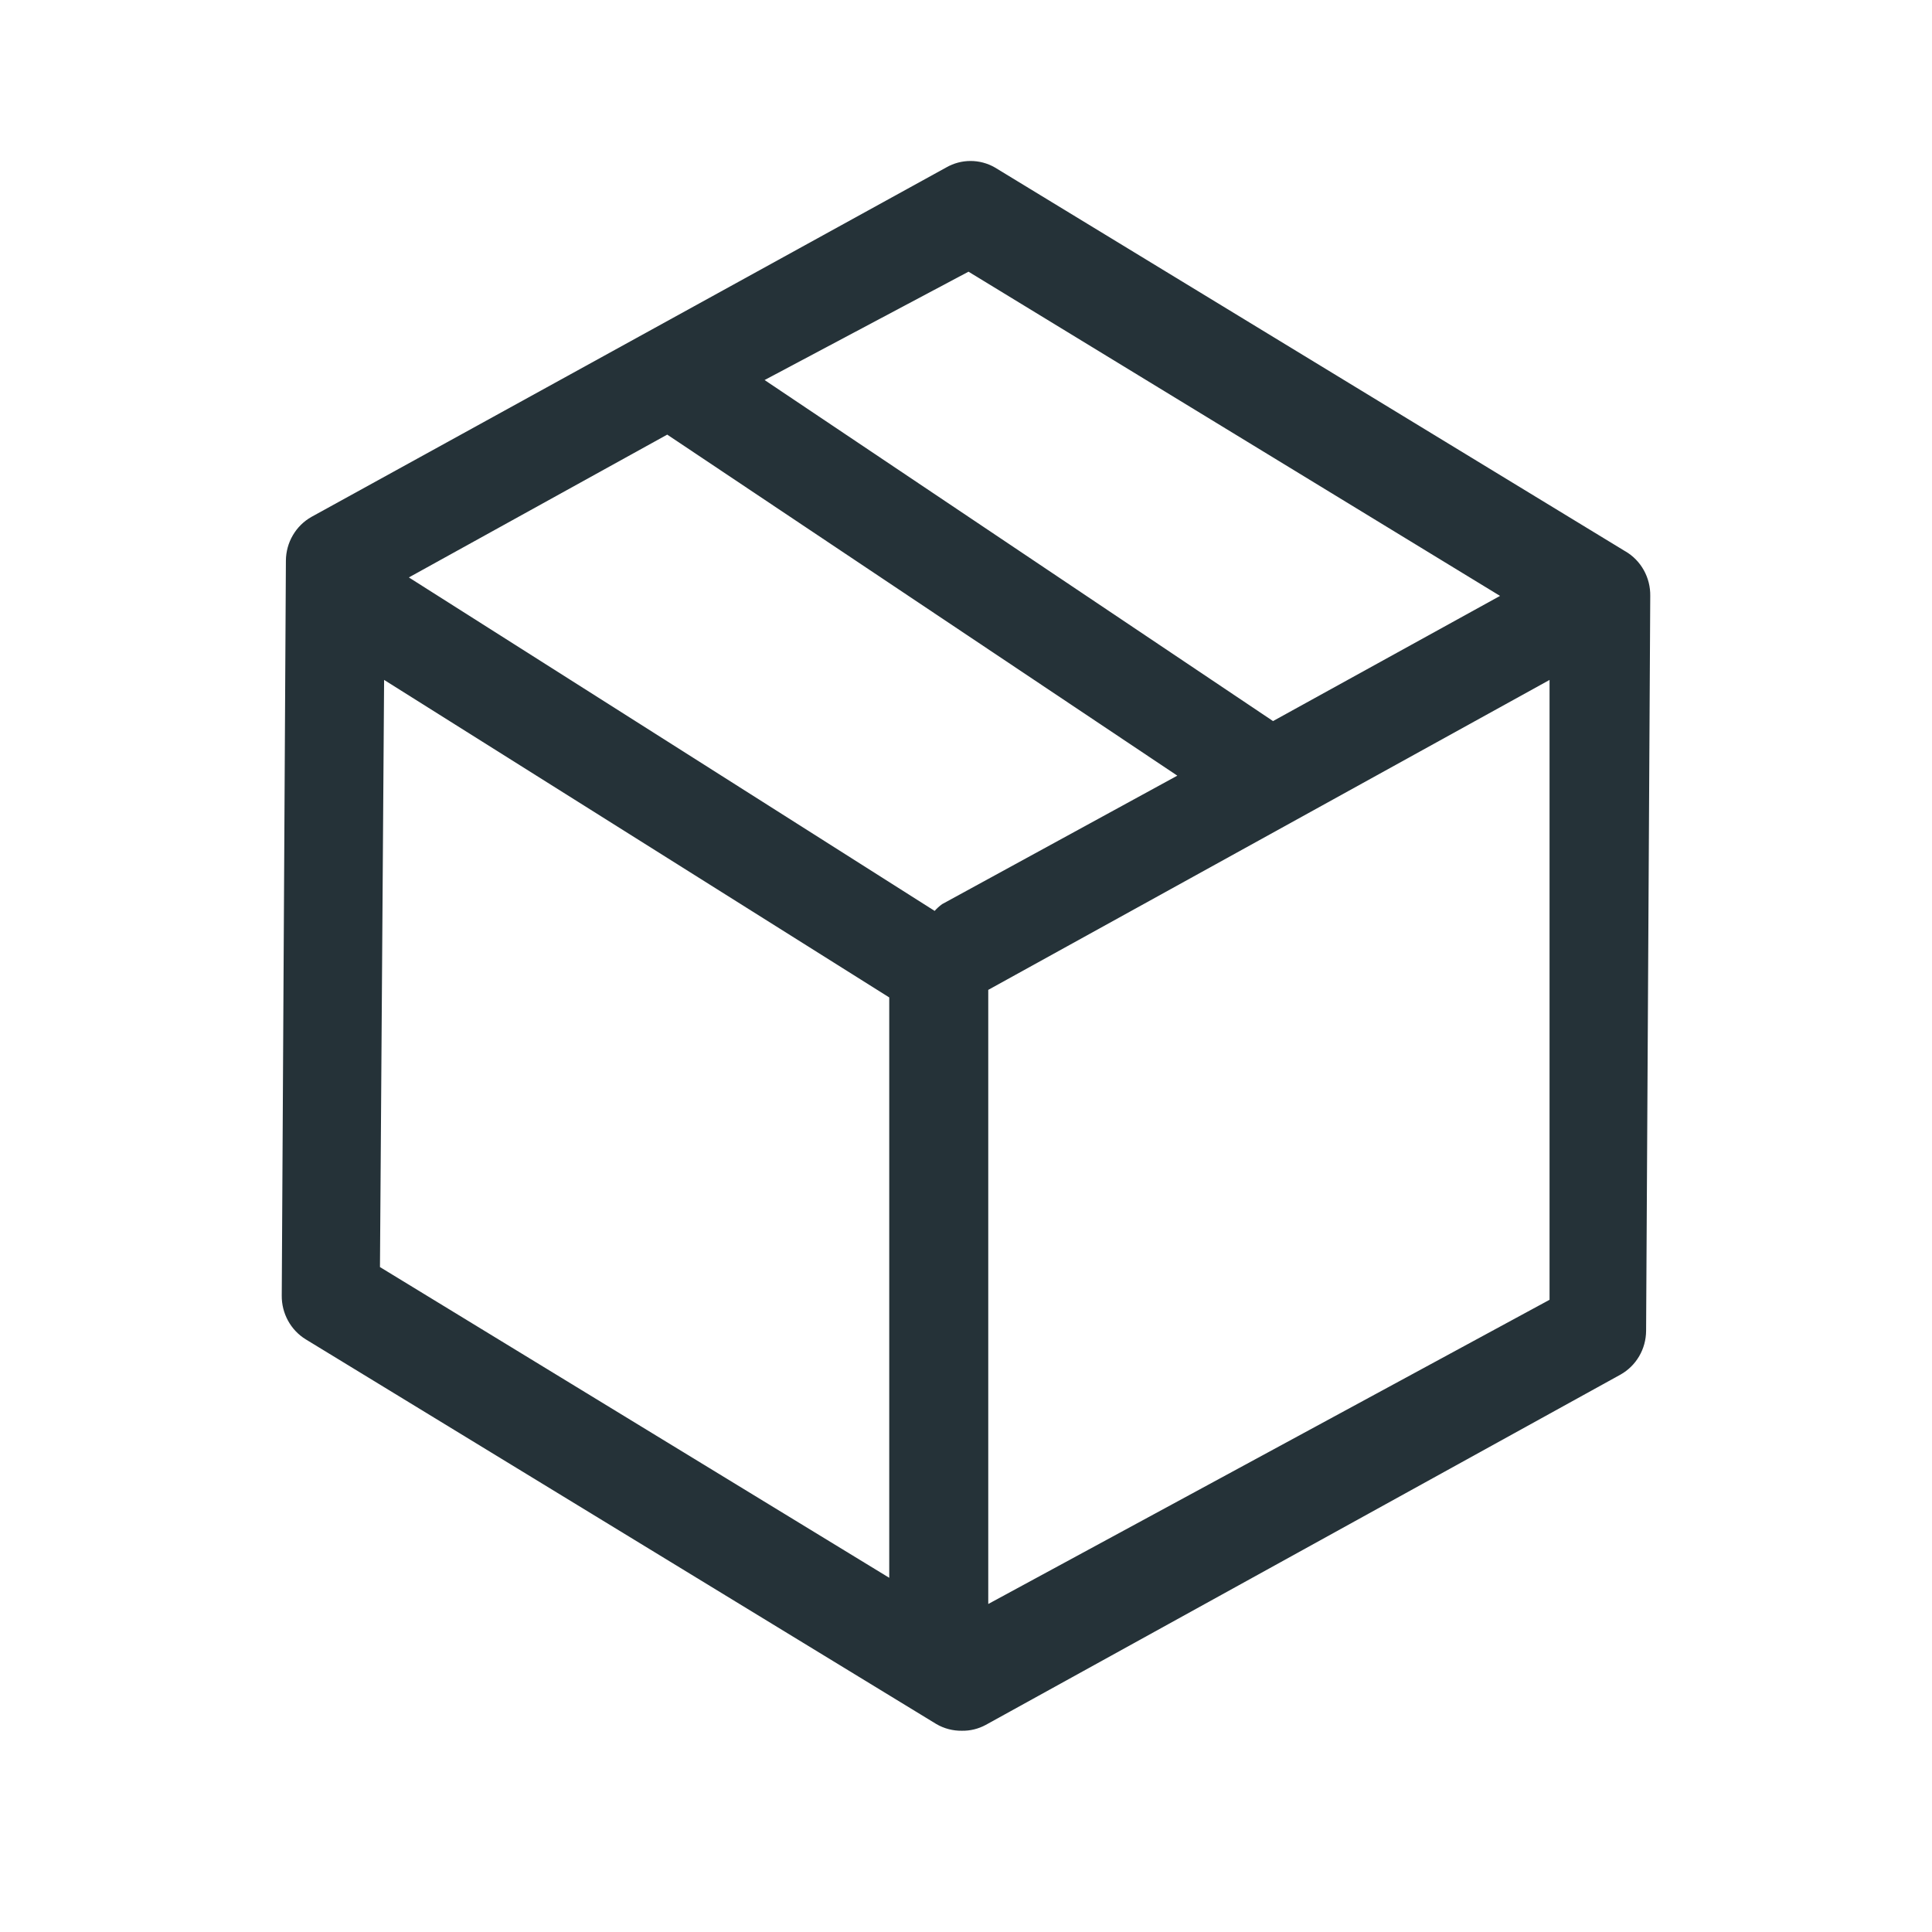
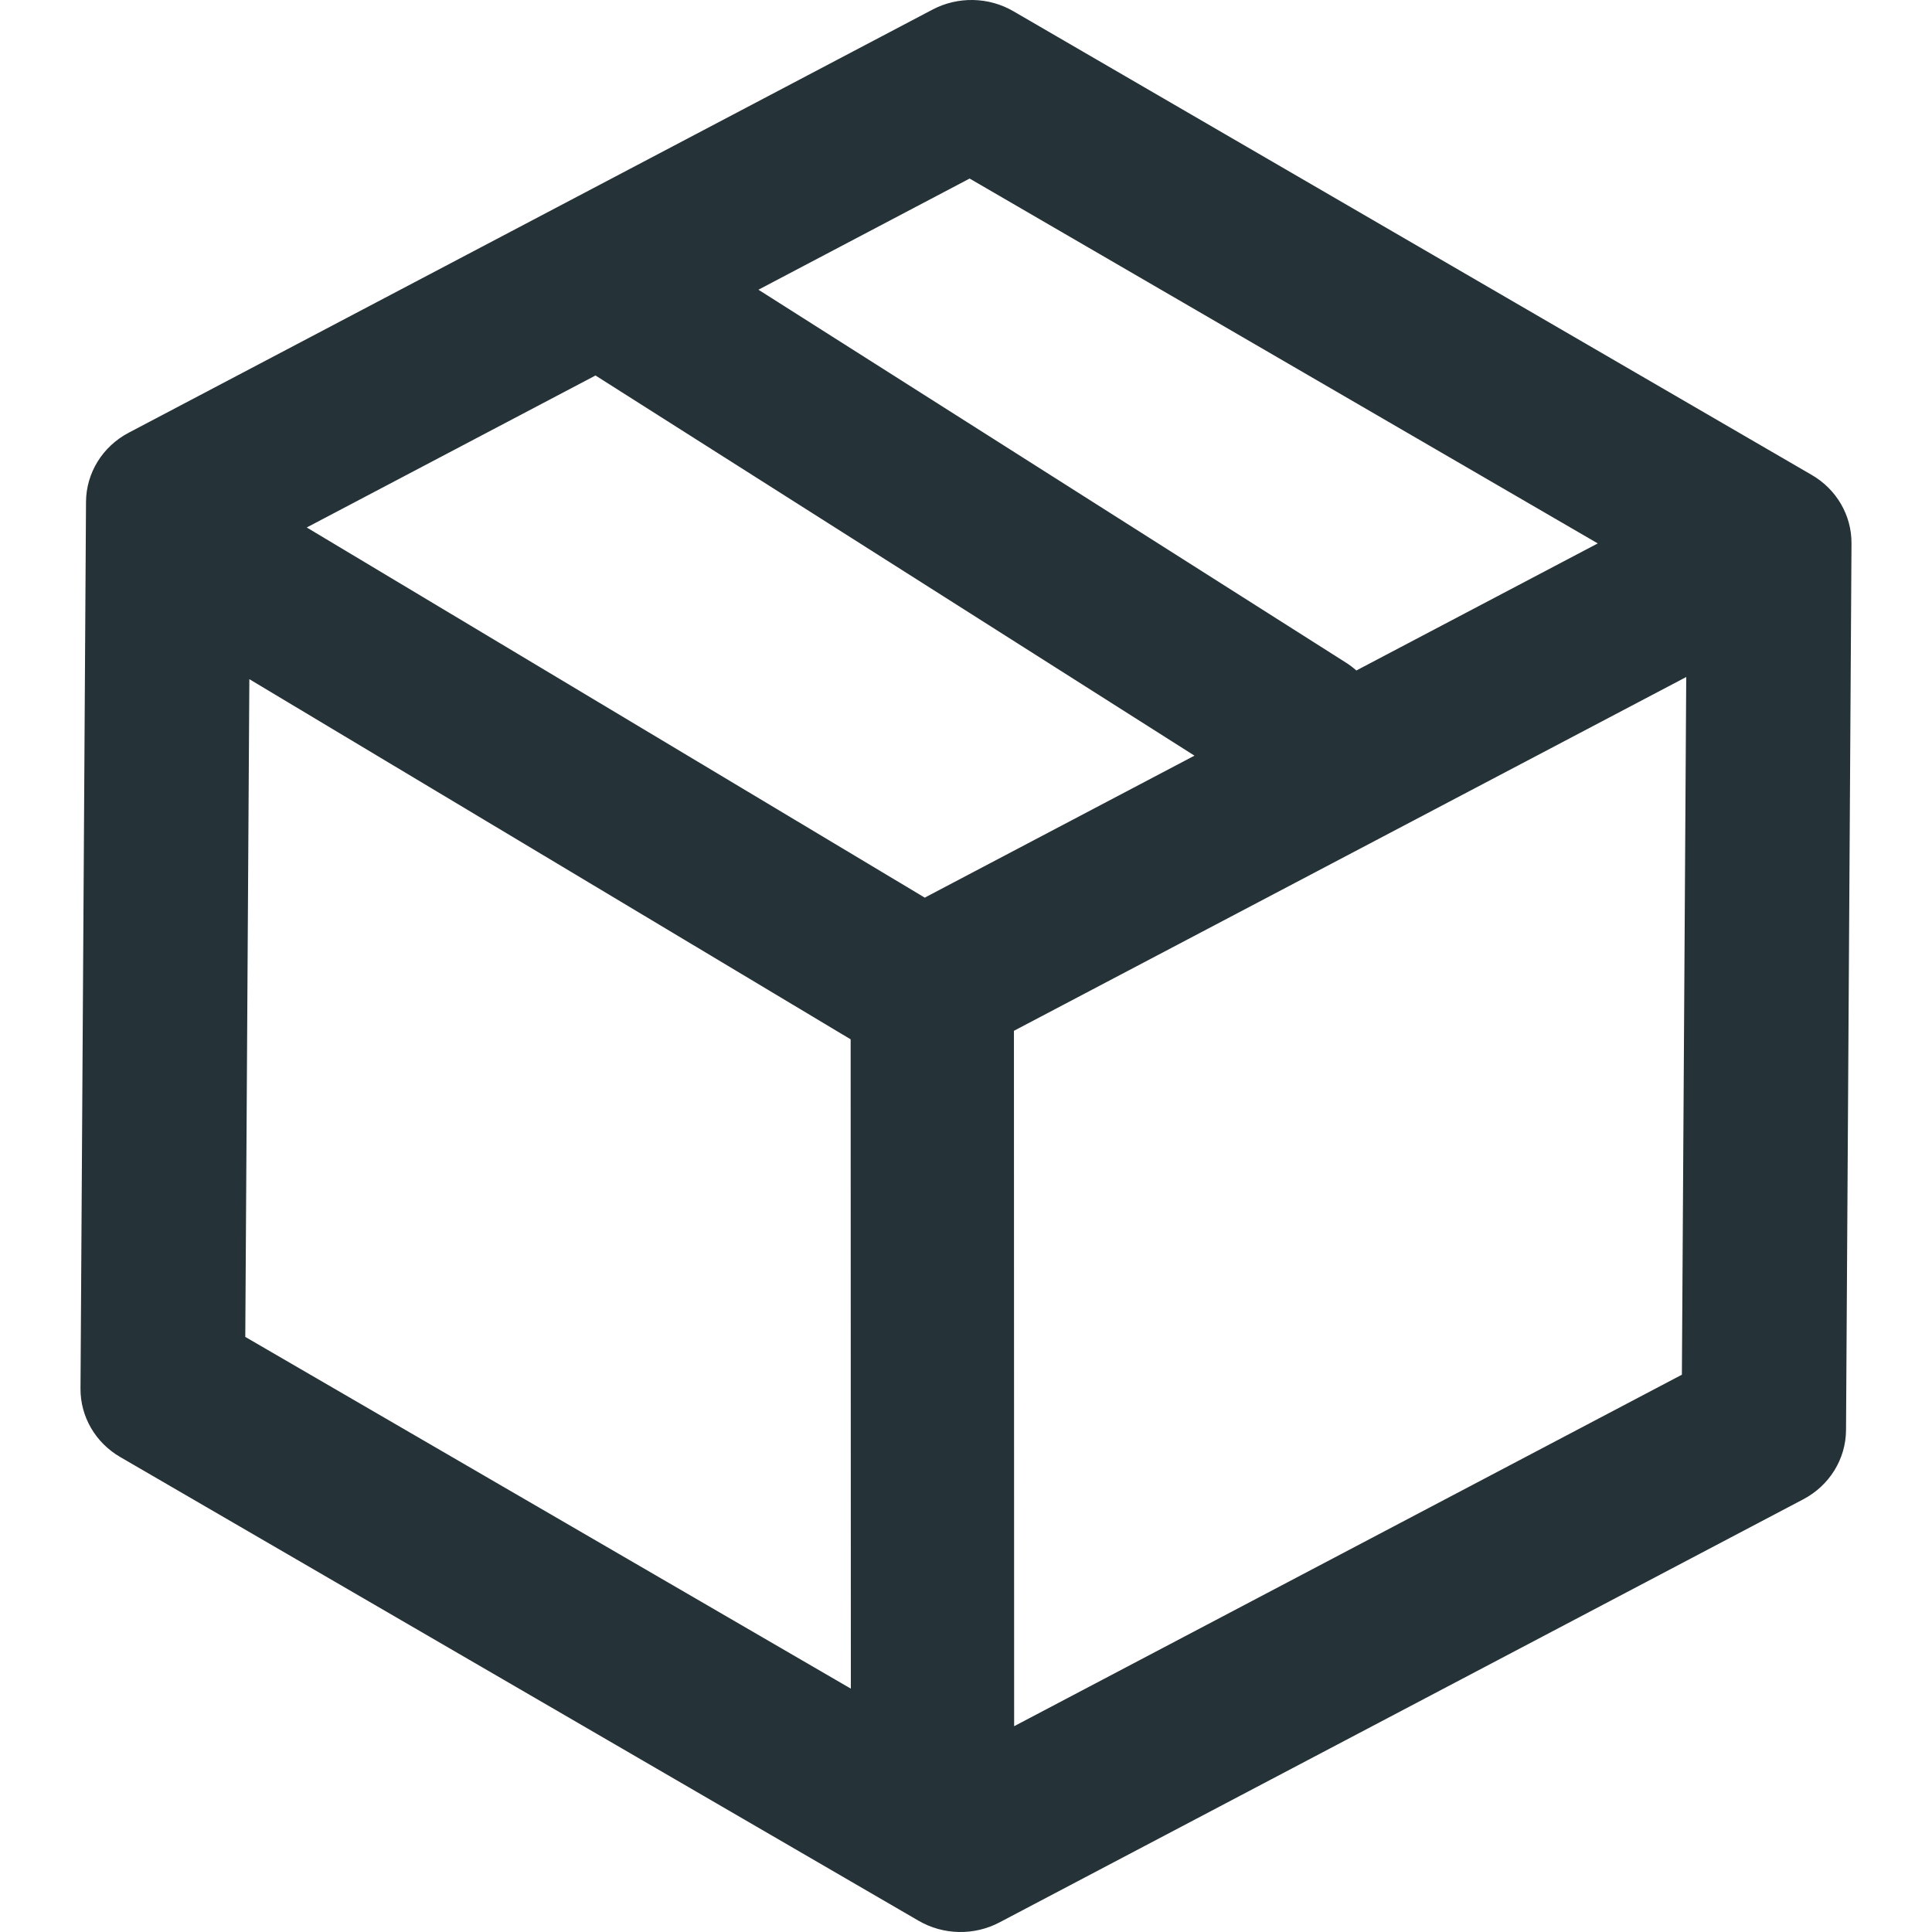
- <svg xmlns="http://www.w3.org/2000/svg" width="24" height="24" fill="none" viewBox="0 0 48 48">
-   <path d="M40.385 13.7L24.718 4.161a1.214 1.214 0 00-1.21 0l-15.77 8.681a1.24 1.24 0 00-.462.456c-.112.19-.171.408-.173.63L7 32.189a1.27 1.27 0 00.156.623c.104.19.255.35.439.463l15.667 9.558c.193.113.413.17.635.167.208.004.412-.047.595-.146l15.77-8.703a1.24 1.24 0 00.462-.455c.112-.19.171-.408.173-.63L41 14.806a1.27 1.27 0 00-.16-.64 1.242 1.242 0 00-.455-.467zM24.062 6.75l13.206 8.055-5.64 3.11-12.632-8.473 5.066-2.692zm-.657 15.714a1.173 1.173 0 00-.184.167l-13.063-8.285 6.419-3.548 12.673 8.473-5.845 3.193zM9.543 16.892l12.55 7.889V39.2L9.44 31.48l.103-14.588zm15.01 22.957V24.593l13.945-7.7v15.4L24.554 39.85z" fill="#253238" />
+ <svg xmlns="http://www.w3.org/2000/svg" width="48" height="48" viewBox="0 0 48 48" fill="none">
+   <path fill-rule="evenodd" clip-rule="evenodd" d="M2 34.5L2.137 12.468C2.141 11.751 2.547 11.093 3.197 10.751L23.169 0.238C23.799 -0.094 24.564 -0.078 25.179 0.28L45.014 11.801C45.629 12.158 46.004 12.804 46 13.5L45.864 35.532C45.859 36.249 45.453 36.907 44.803 37.249L24.831 47.762C24.201 48.094 23.436 48.078 22.821 47.72L2.986 36.199C2.371 35.842 1.996 35.196 2 34.5ZM21.139 41.954L6.094 33.215L6.195 16.874L21.134 25.822L21.139 41.954ZM25.196 42.887L41.786 34.154L41.894 16.82L25.191 25.61L25.196 42.887ZM39.696 13.501L24.09 4.436L18.843 7.198L33.432 16.458C33.528 16.518 33.616 16.585 33.698 16.658L39.696 13.501ZM14.795 9.329L29.676 18.774L23.033 22.271C23.014 22.281 22.995 22.291 22.976 22.302L7.621 13.105L14.795 9.329Z" fill="#253238" />
</svg>
